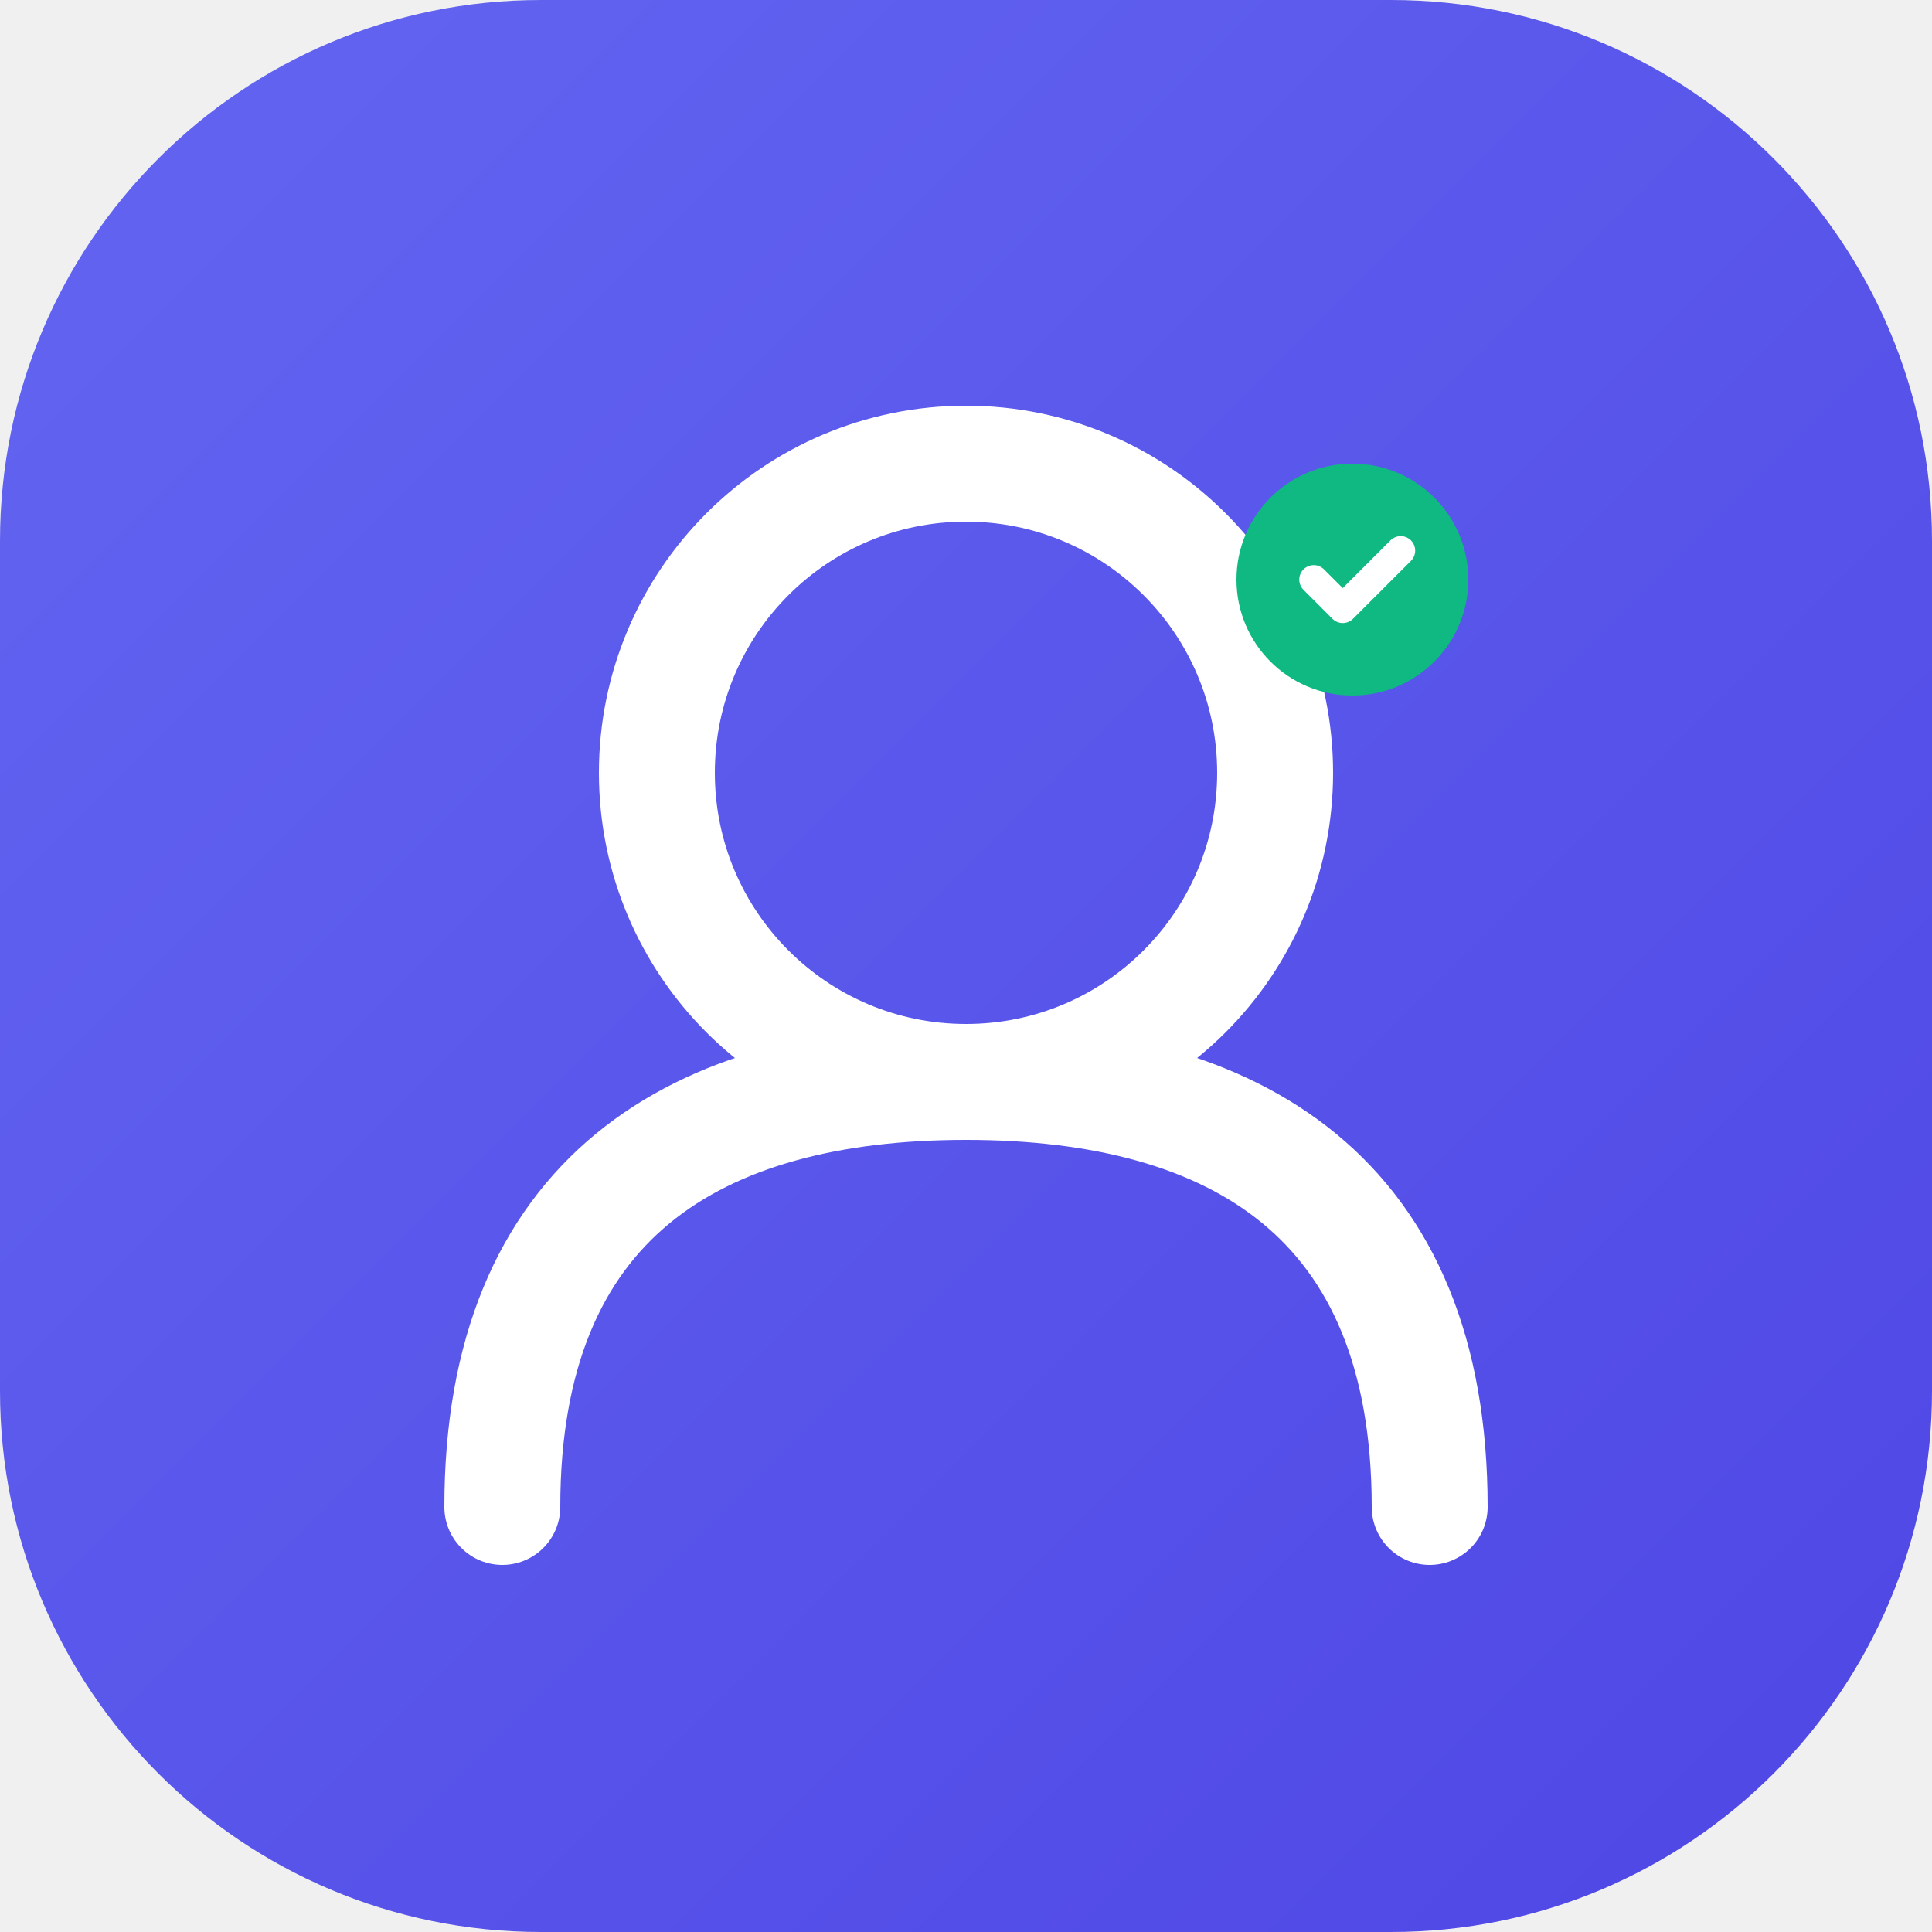
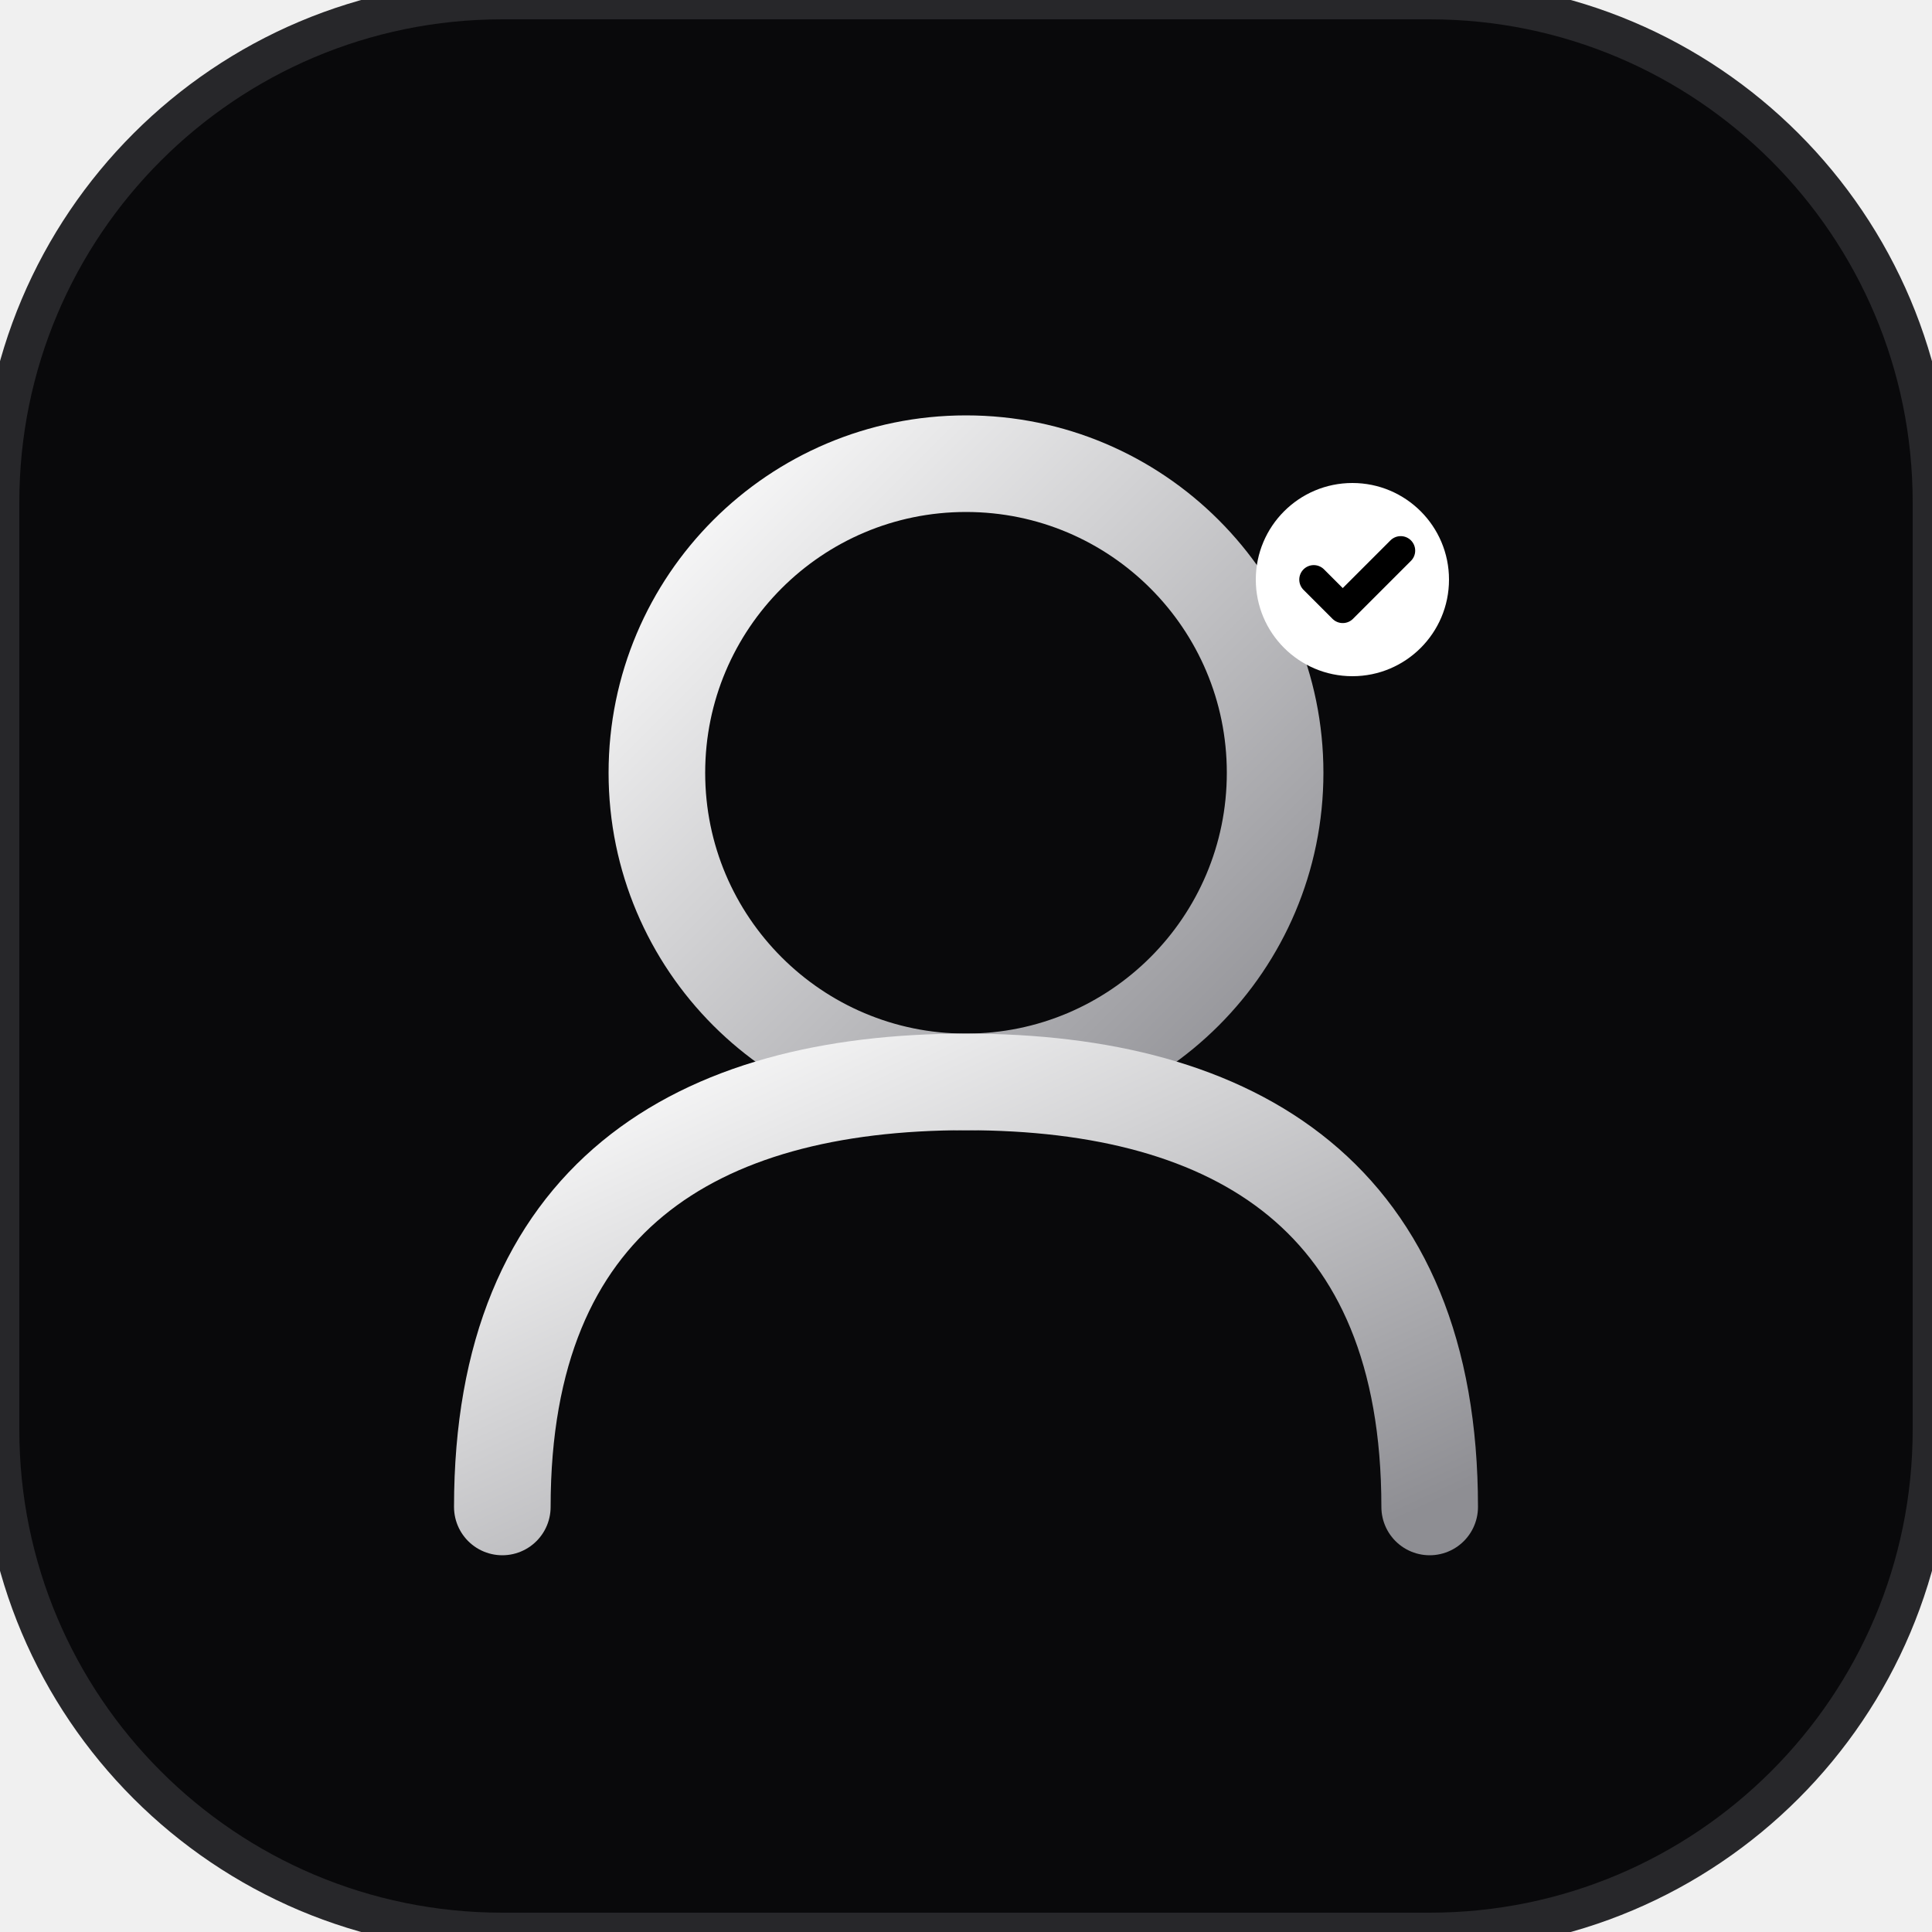
<svg xmlns="http://www.w3.org/2000/svg" viewBox="0 0 100 100" fill="none">
  <defs>
-     <linearGradient id="grad" x1="0%" y1="0%" x2="100%" y2="100%">
-       <stop offset="0%" stop-color="#6366F1" />
-       <stop offset="100%" stop-color="#4F46E5" />
+     <linearGradient id="appleSilver" x1="0%" y1="0%" x2="100%" y2="100%">
+       <stop offset="0%" stop-color="#FFFFFF" />
+       <stop offset="100%" stop-color="#8E8E93" />
    </linearGradient>
  </defs>
-   <rect width="100" height="100" rx="28" fill="url(#grad)" />
-   <circle cx="50" cy="40" r="16" stroke="white" stroke-width="6" stroke-linecap="round" fill="none" />
-   <path d="M26 78 C26 62, 36 56, 50 56 C64 56, 74 62, 74 78" stroke="white" stroke-width="6" stroke-linecap="round" fill="none" />
-   <circle cx="70" cy="30" r="6" fill="#10B981" />
-   <path d="M68 30 L69.5 31.5 L72.5 28.5" stroke="white" stroke-width="1.5" stroke-linecap="round" stroke-linejoin="round" />
+   <rect width="100" height="100" rx="26" fill="#09090B" stroke="#27272A" stroke-width="2" />
+   <circle cx="50" cy="40" r="16" stroke="url(#appleSilver)" stroke-width="5" stroke-linecap="round" fill="none" />
+   <path d="M26 78 C26 62, 36 56, 50 56 C64 56, 74 62, 74 78" stroke="url(#appleSilver)" stroke-width="5" stroke-linecap="round" fill="none" />
+   <circle cx="70" cy="30" r="5" fill="#FFFFFF" />
+   <path d="M68 30 L69.5 31.5 L72.5 28.5" stroke="#000000" stroke-width="1.5" stroke-linecap="round" stroke-linejoin="round" />
</svg>
